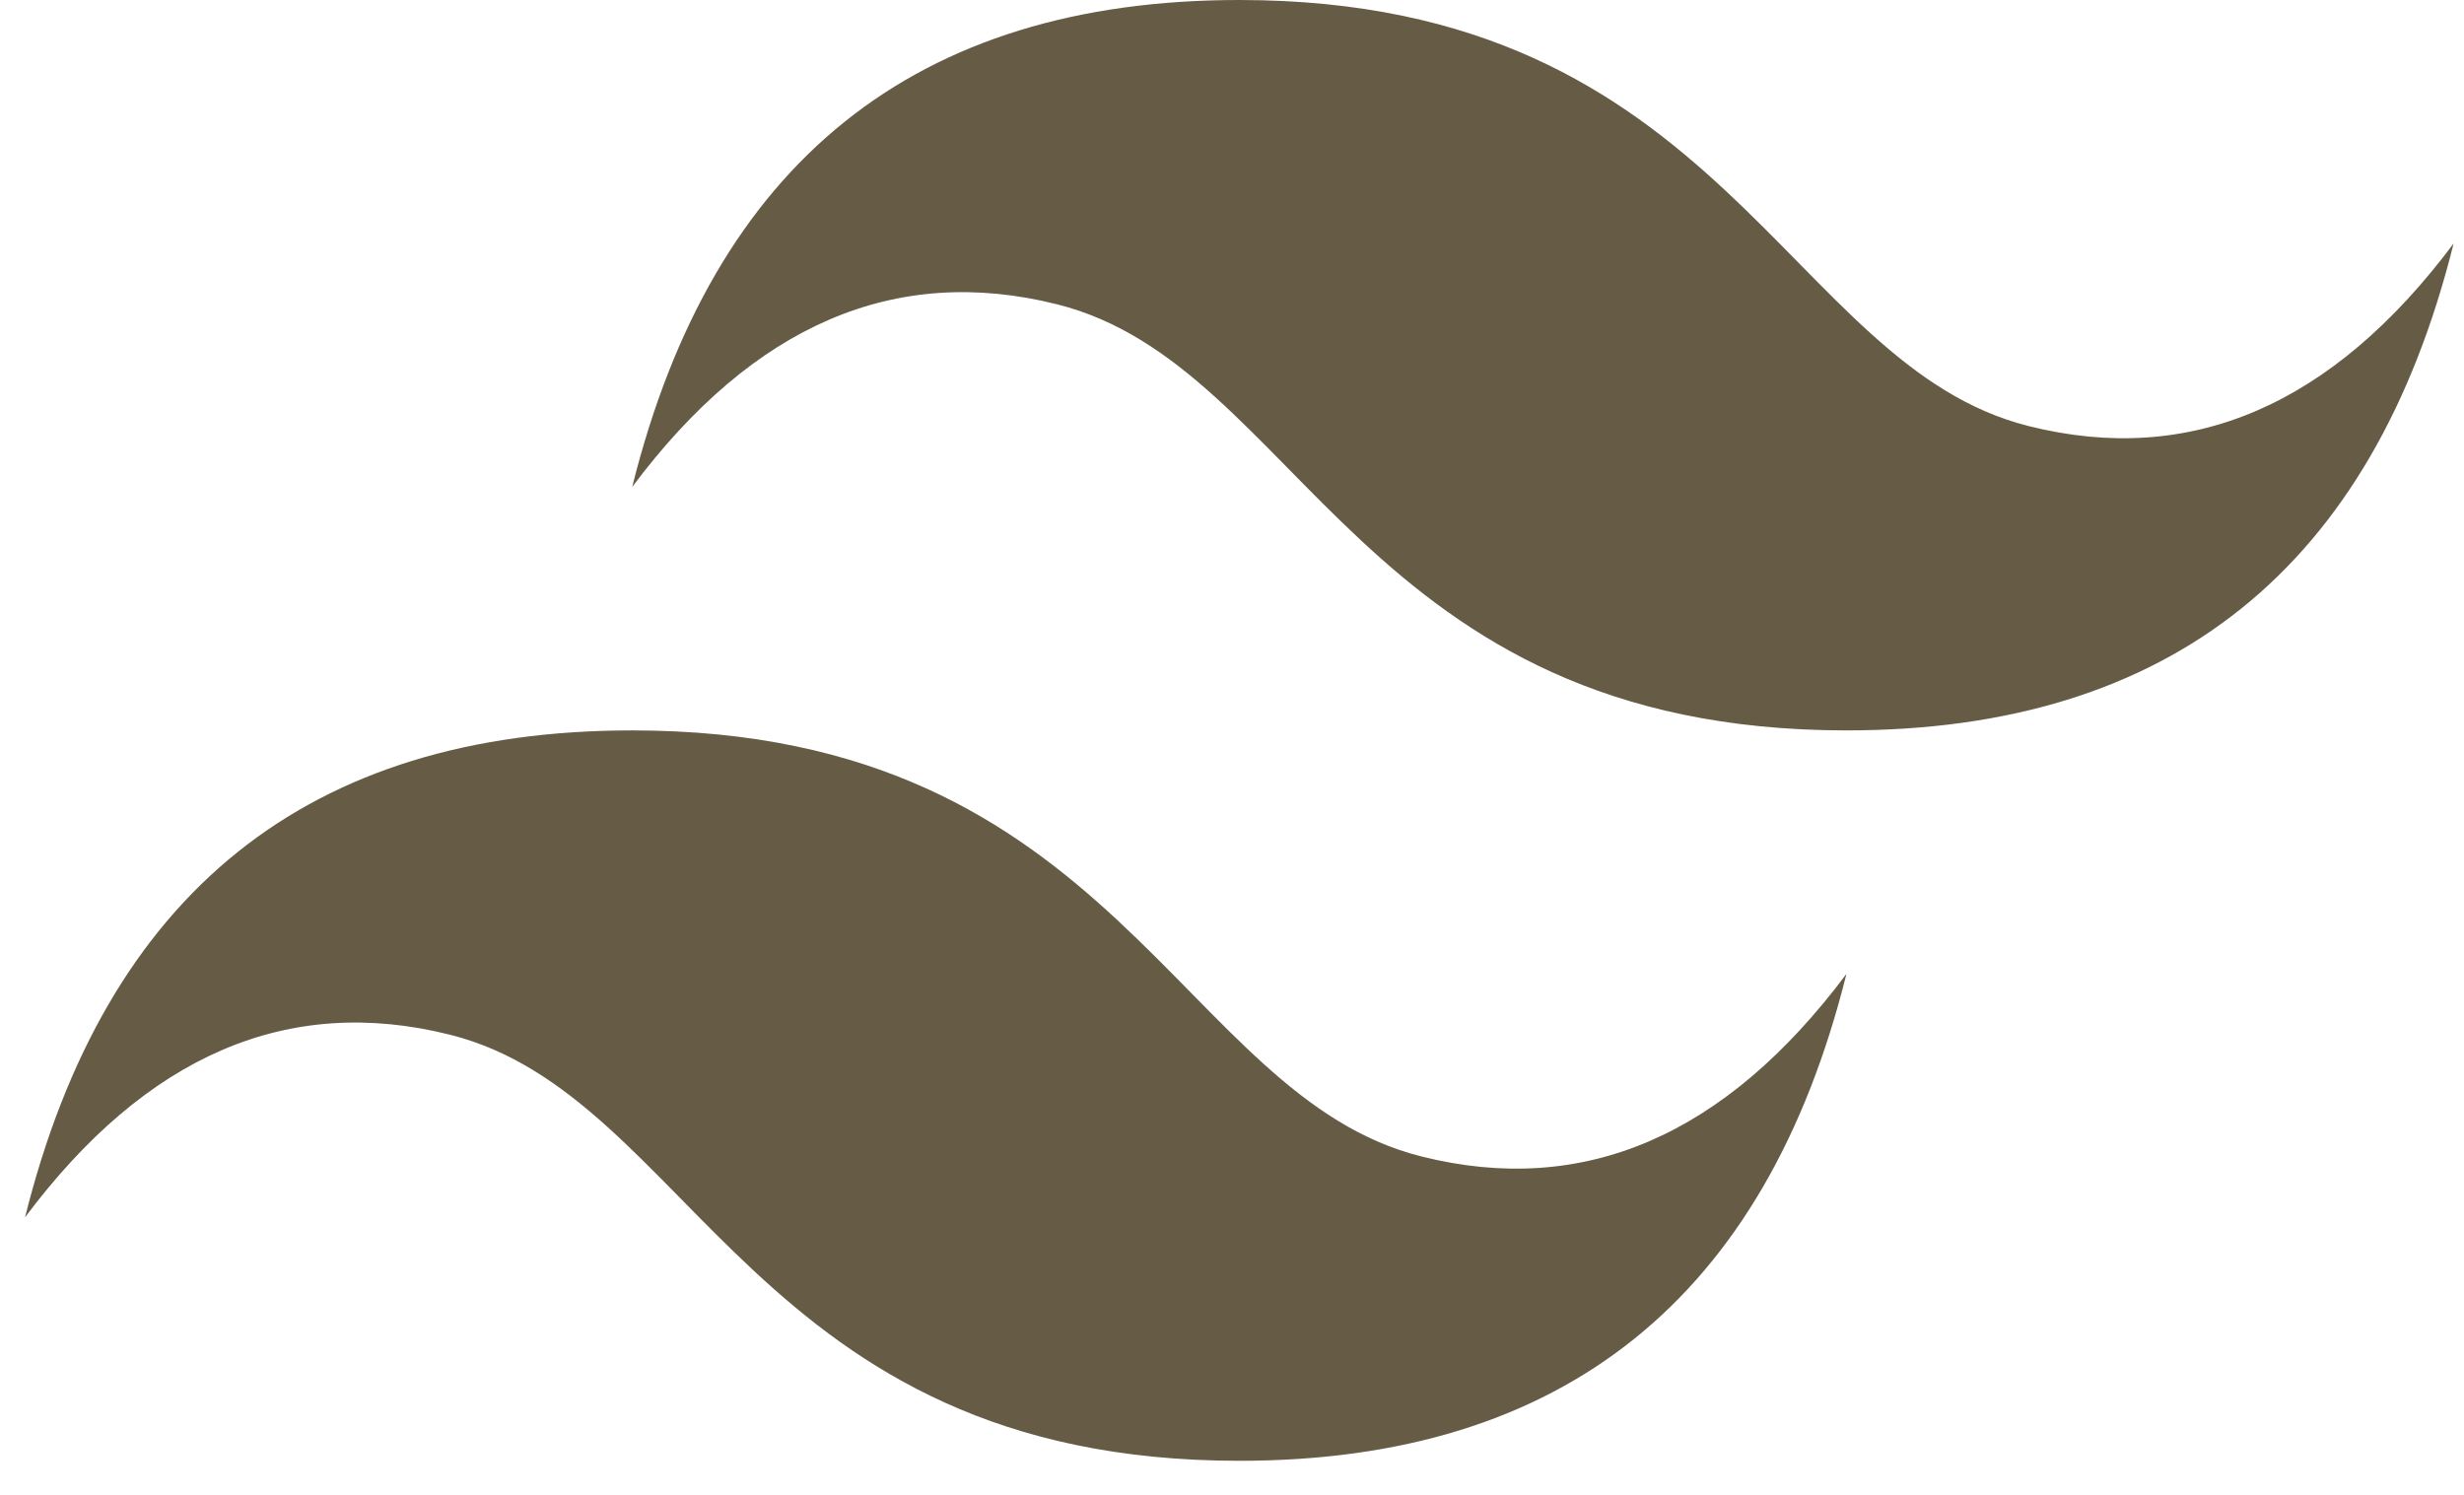
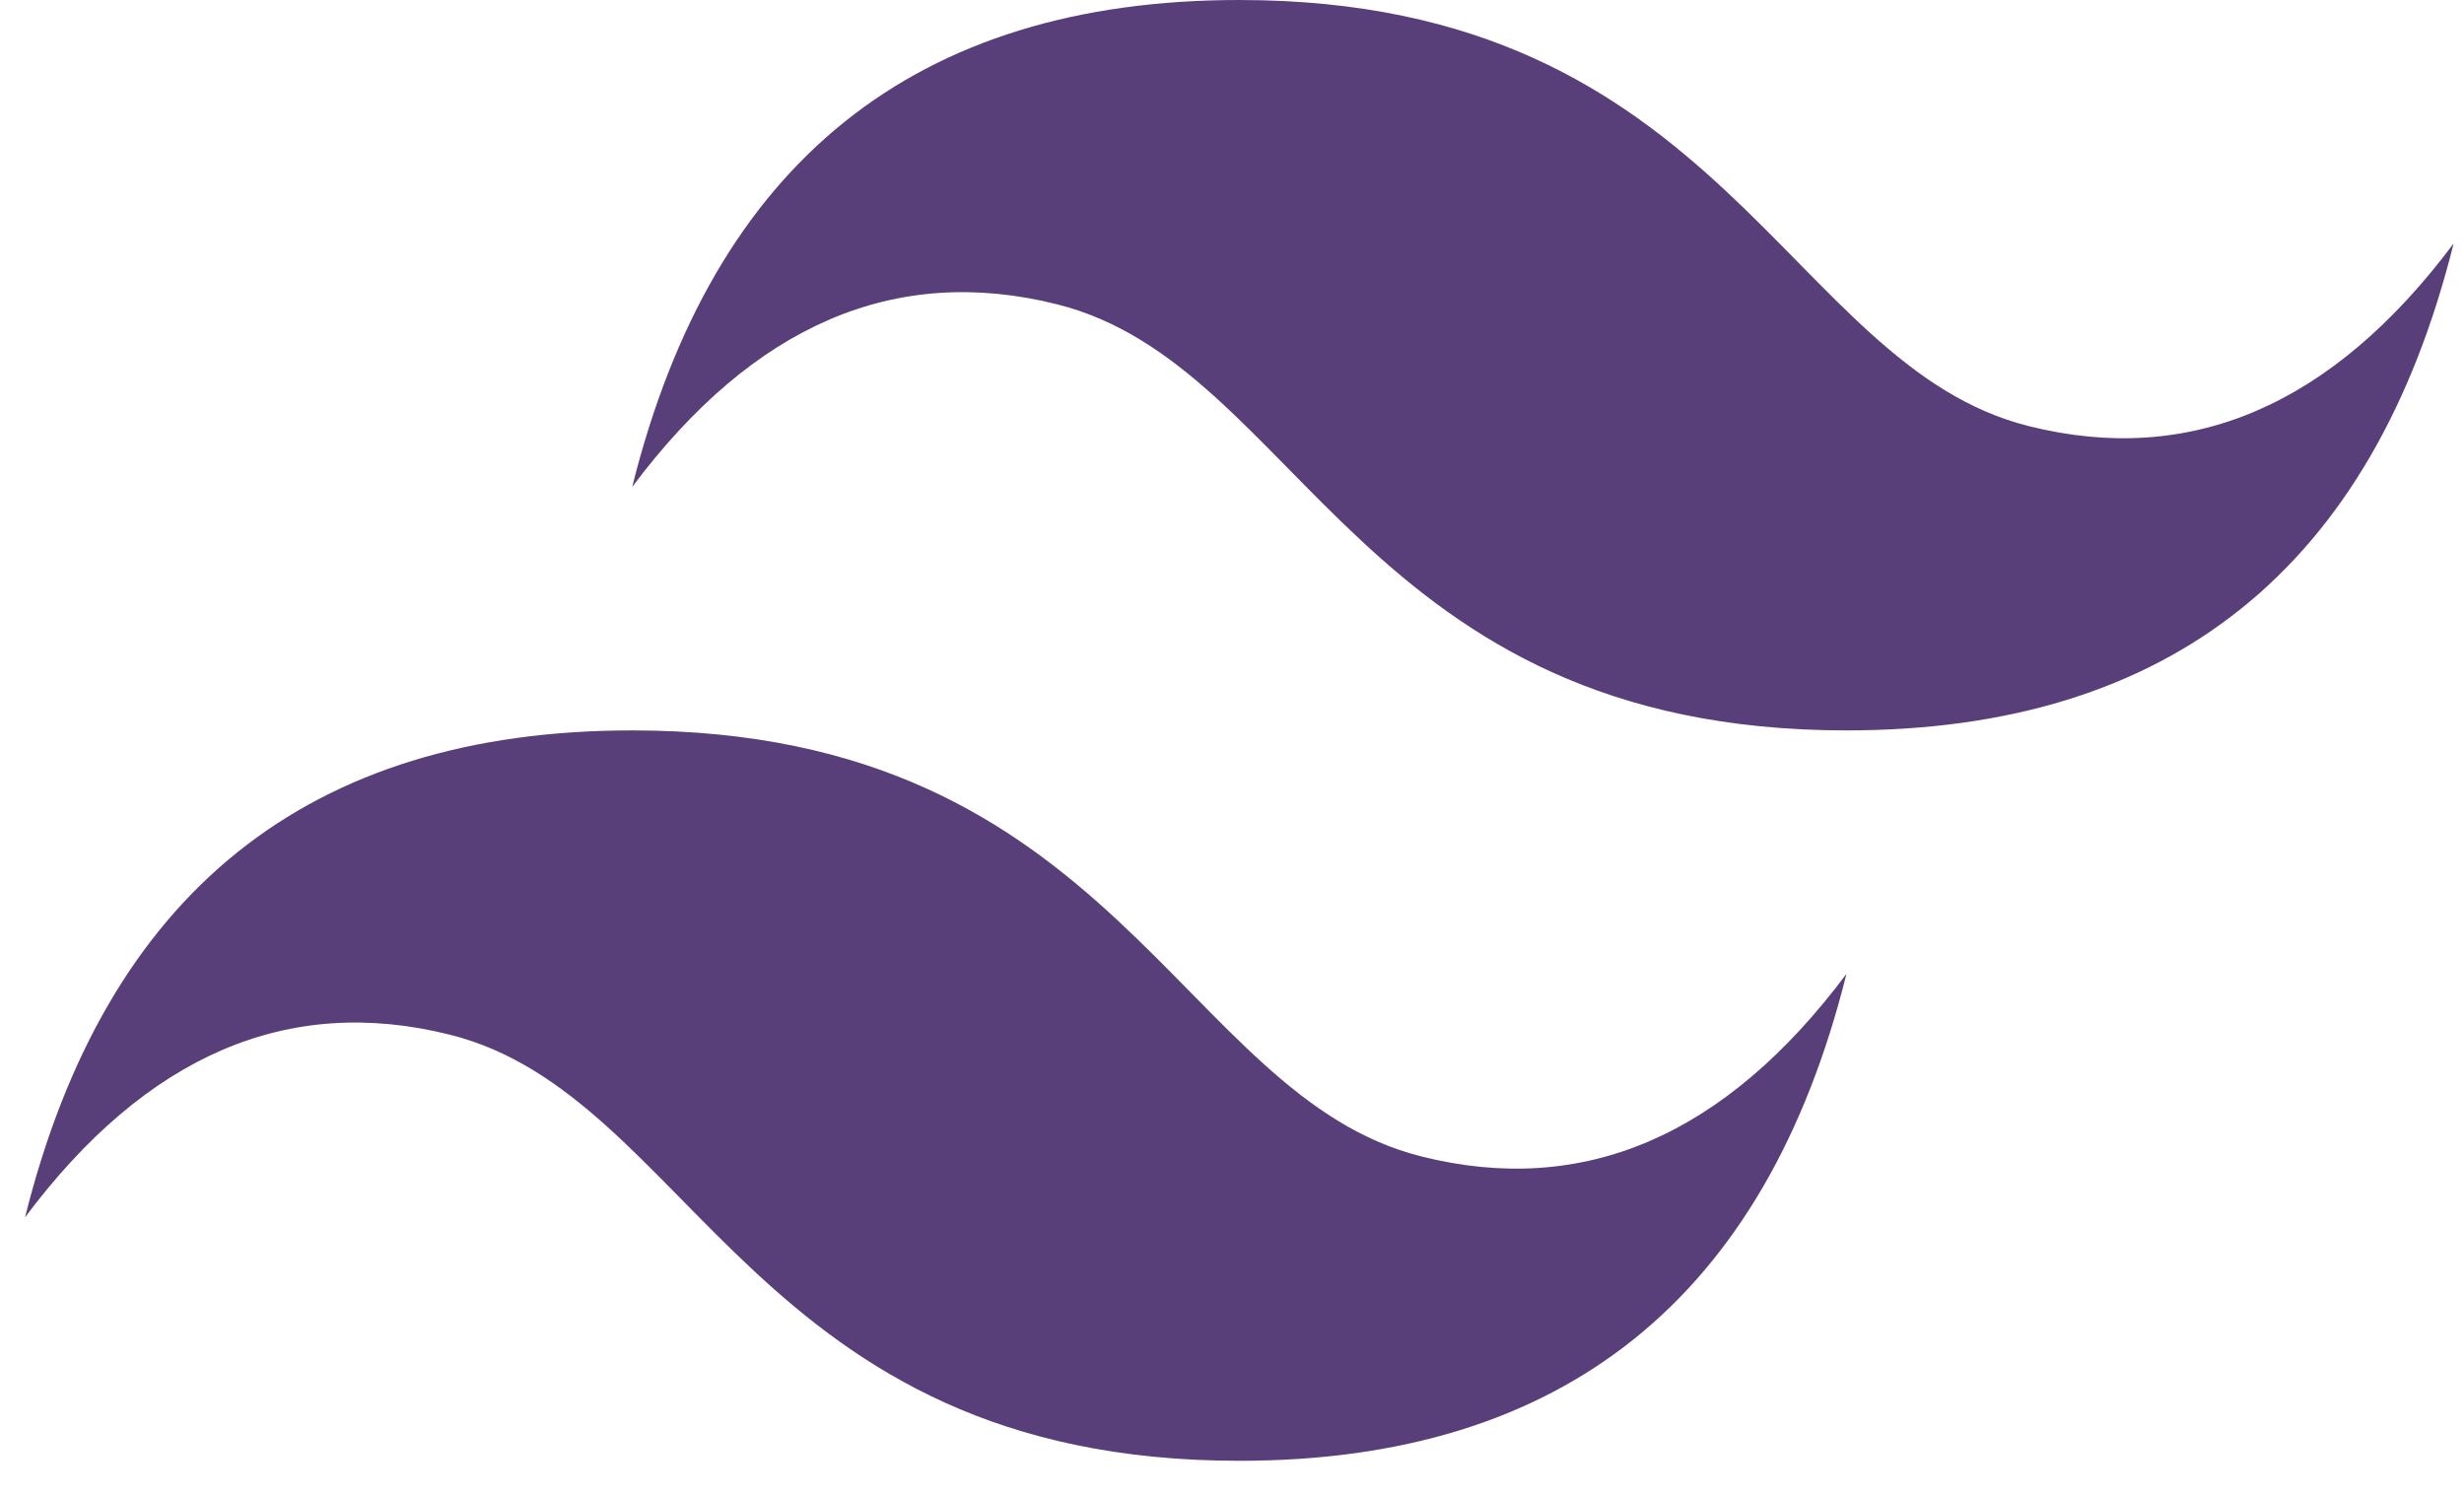
<svg xmlns="http://www.w3.org/2000/svg" width="61" height="37" viewBox="0 0 61 37" fill="none">
-   <path d="M15.651 12.056C17.654 4.019 22.666 0 30.681 0C42.706 0 44.209 9.042 50.222 10.549C54.23 11.554 57.737 10.047 60.743 6.028C58.74 14.065 53.728 18.084 45.712 18.084C33.688 18.084 32.185 9.042 26.172 7.535C22.163 6.53 18.657 8.037 15.651 12.056ZM0.62 30.14C2.623 22.103 7.635 18.084 15.651 18.084C27.675 18.084 29.178 27.126 35.191 28.633C39.2 29.638 42.706 28.131 45.712 24.112C43.709 32.149 38.697 36.168 30.681 36.168C18.657 36.168 17.154 27.126 11.141 25.619C7.133 24.614 3.626 26.121 0.62 30.14Z" fill="#665C46" />
+   <path d="M15.651 12.056C17.654 4.019 22.666 0 30.681 0C42.706 0 44.209 9.042 50.222 10.549C54.23 11.554 57.737 10.047 60.743 6.028C58.74 14.065 53.728 18.084 45.712 18.084C33.688 18.084 32.185 9.042 26.172 7.535C22.163 6.53 18.657 8.037 15.651 12.056ZM0.62 30.14C2.623 22.103 7.635 18.084 15.651 18.084C27.675 18.084 29.178 27.126 35.191 28.633C39.2 29.638 42.706 28.131 45.712 24.112C43.709 32.149 38.697 36.168 30.681 36.168C18.657 36.168 17.154 27.126 11.141 25.619C7.133 24.614 3.626 26.121 0.62 30.14Z" fill="#593F7A" />
</svg>
